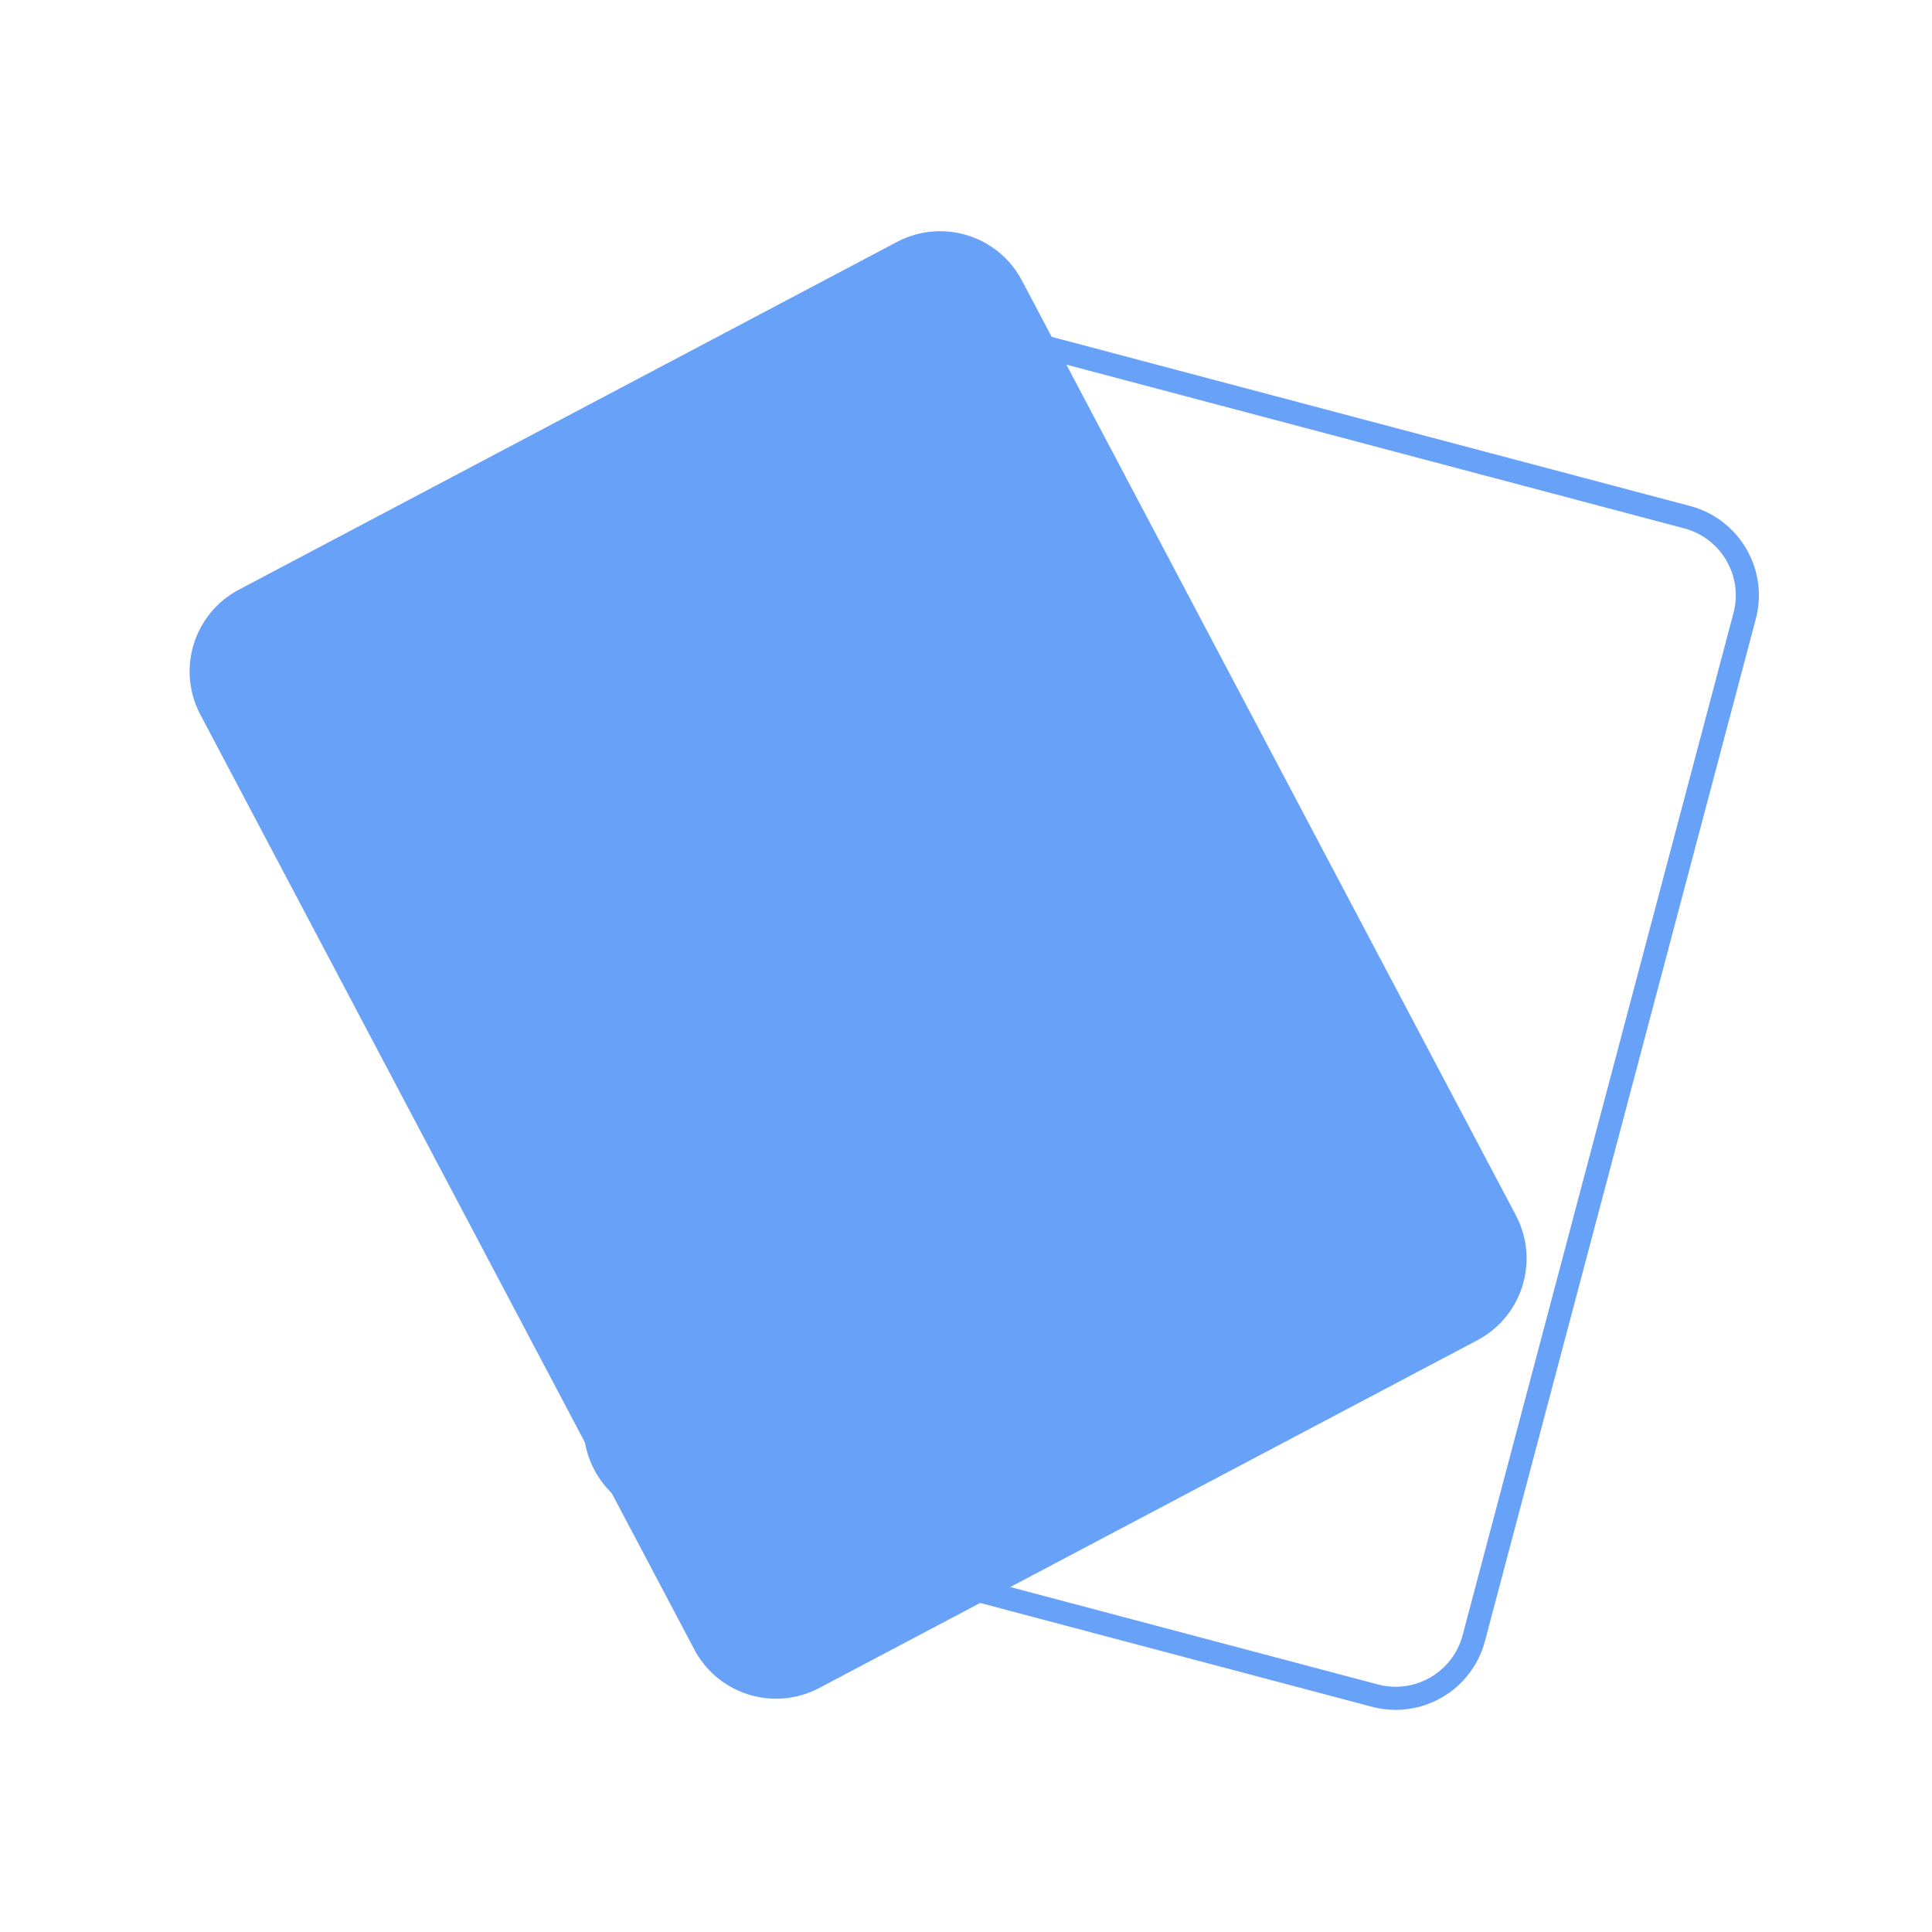
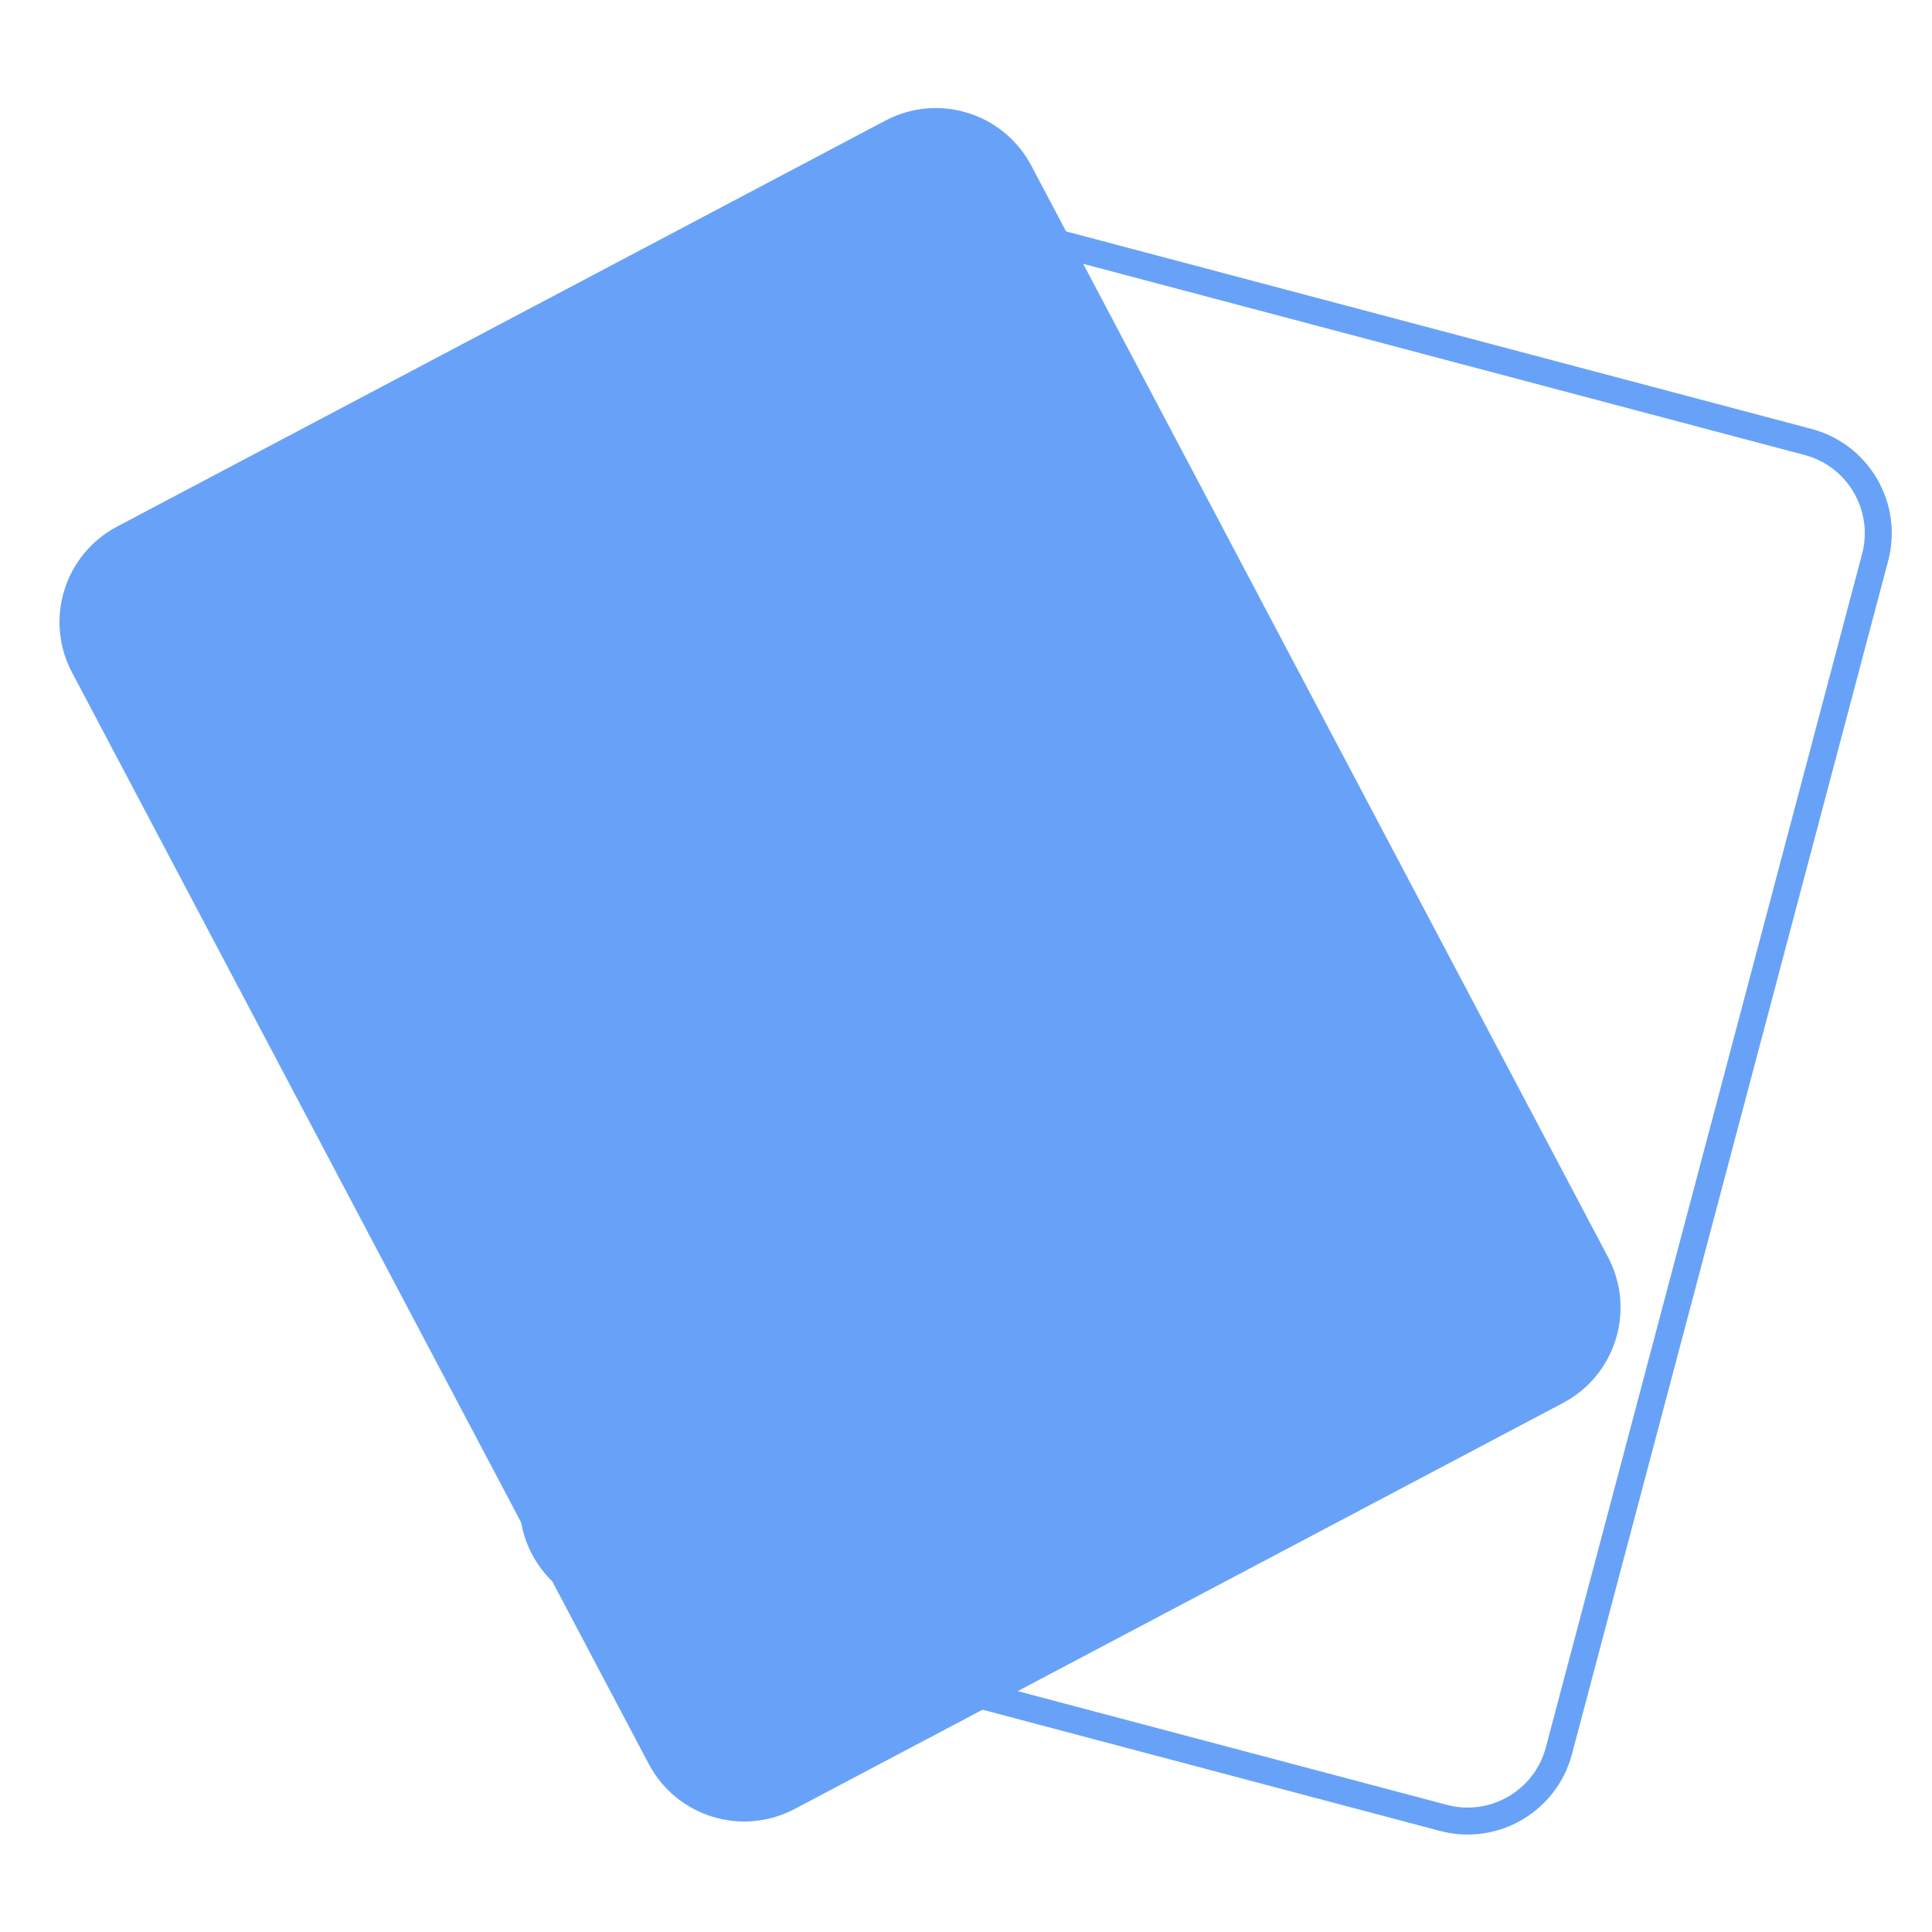
- <svg xmlns="http://www.w3.org/2000/svg" width="418" height="418" viewBox="0 0 418 418" fill="none">
-   <rect x="192.442" y="66.162" width="196.041" height="263.76" rx="17.5" transform="rotate(14.8417 192.442 66.1615)" stroke="#68A2F8" stroke-width="5" />
-   <rect x="37.378" y="137.965" width="196.041" height="263.76" rx="17.5" transform="rotate(-27.8516 37.3784 137.965)" fill="#68A2F8" stroke="#68A2F8" stroke-width="5" />
+ <svg xmlns="http://www.w3.org/2000/svg" width="358" height="358" viewBox="0 0 358 358" fill="none">
+   <rect x="162.442" y="36.161" width="196.041" height="263.76" rx="17.5" transform="rotate(14.8417 162.442 36.1615)" stroke="#68A2F8" stroke-width="5" />
+   <rect x="7.378" y="107.965" width="196.041" height="263.76" rx="17.5" transform="rotate(-27.8516 7.37836 107.965)" fill="#68A2F8" stroke="#68A2F8" stroke-width="5" />
</svg>
